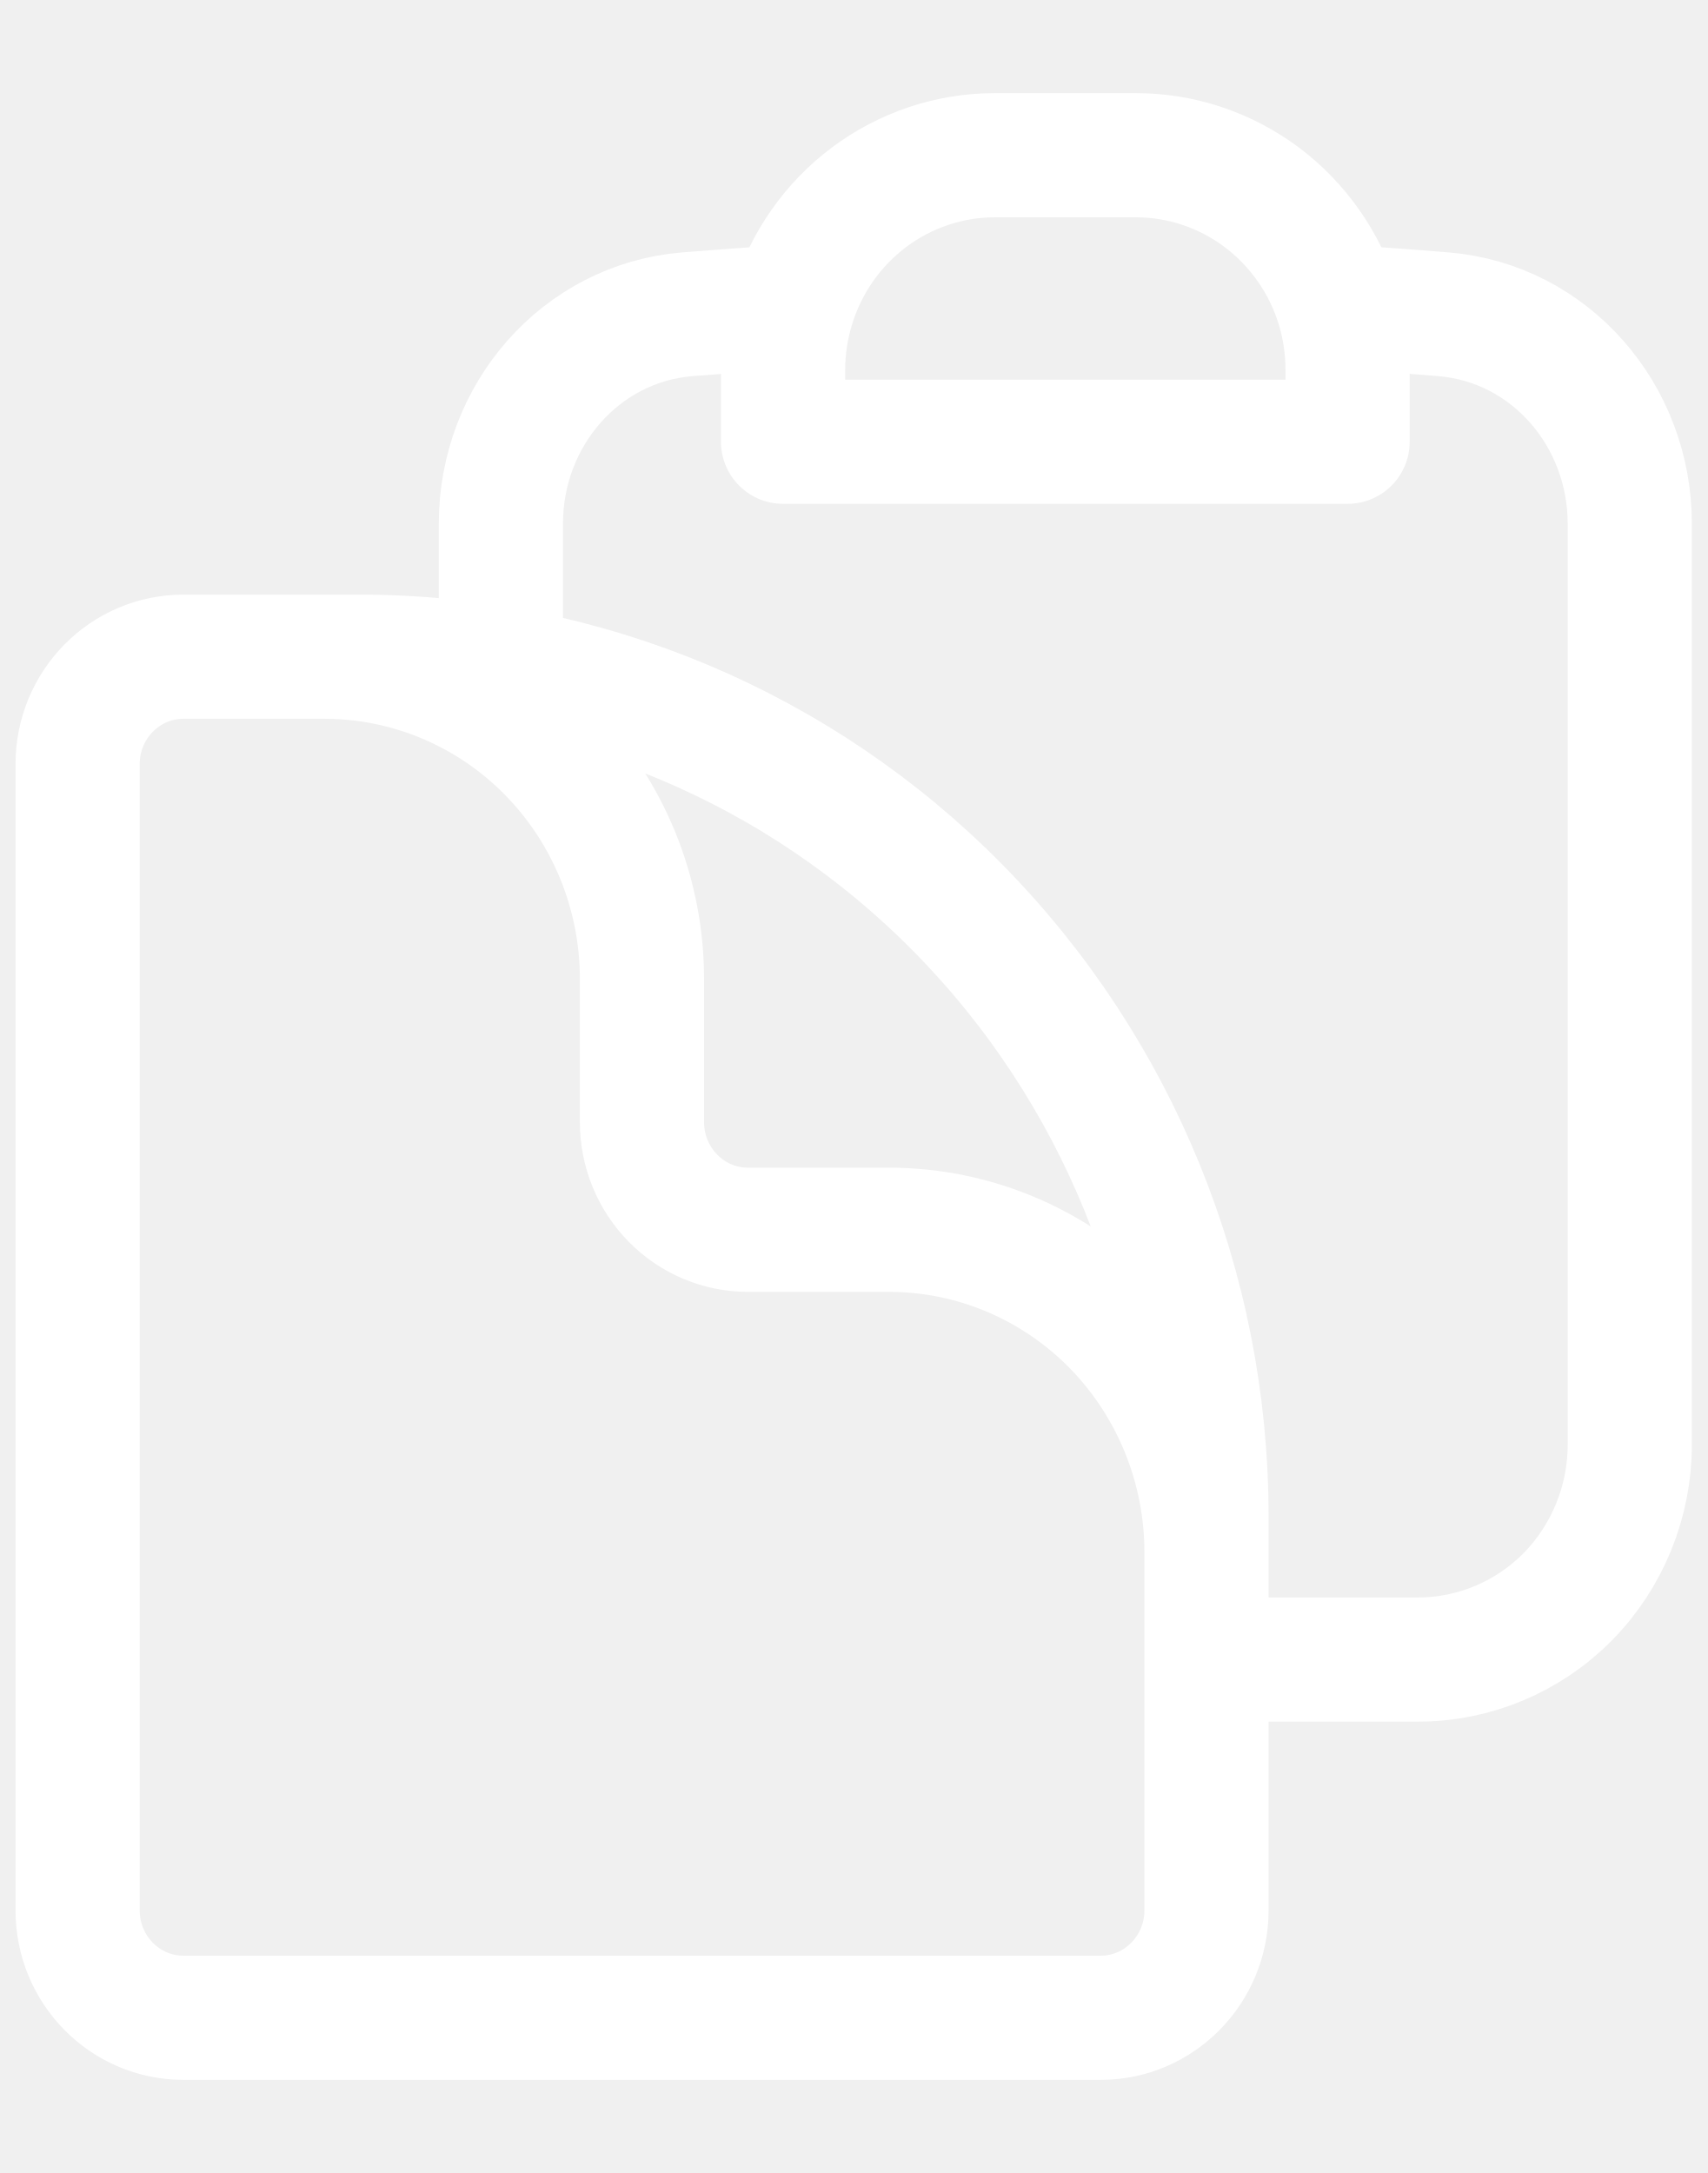
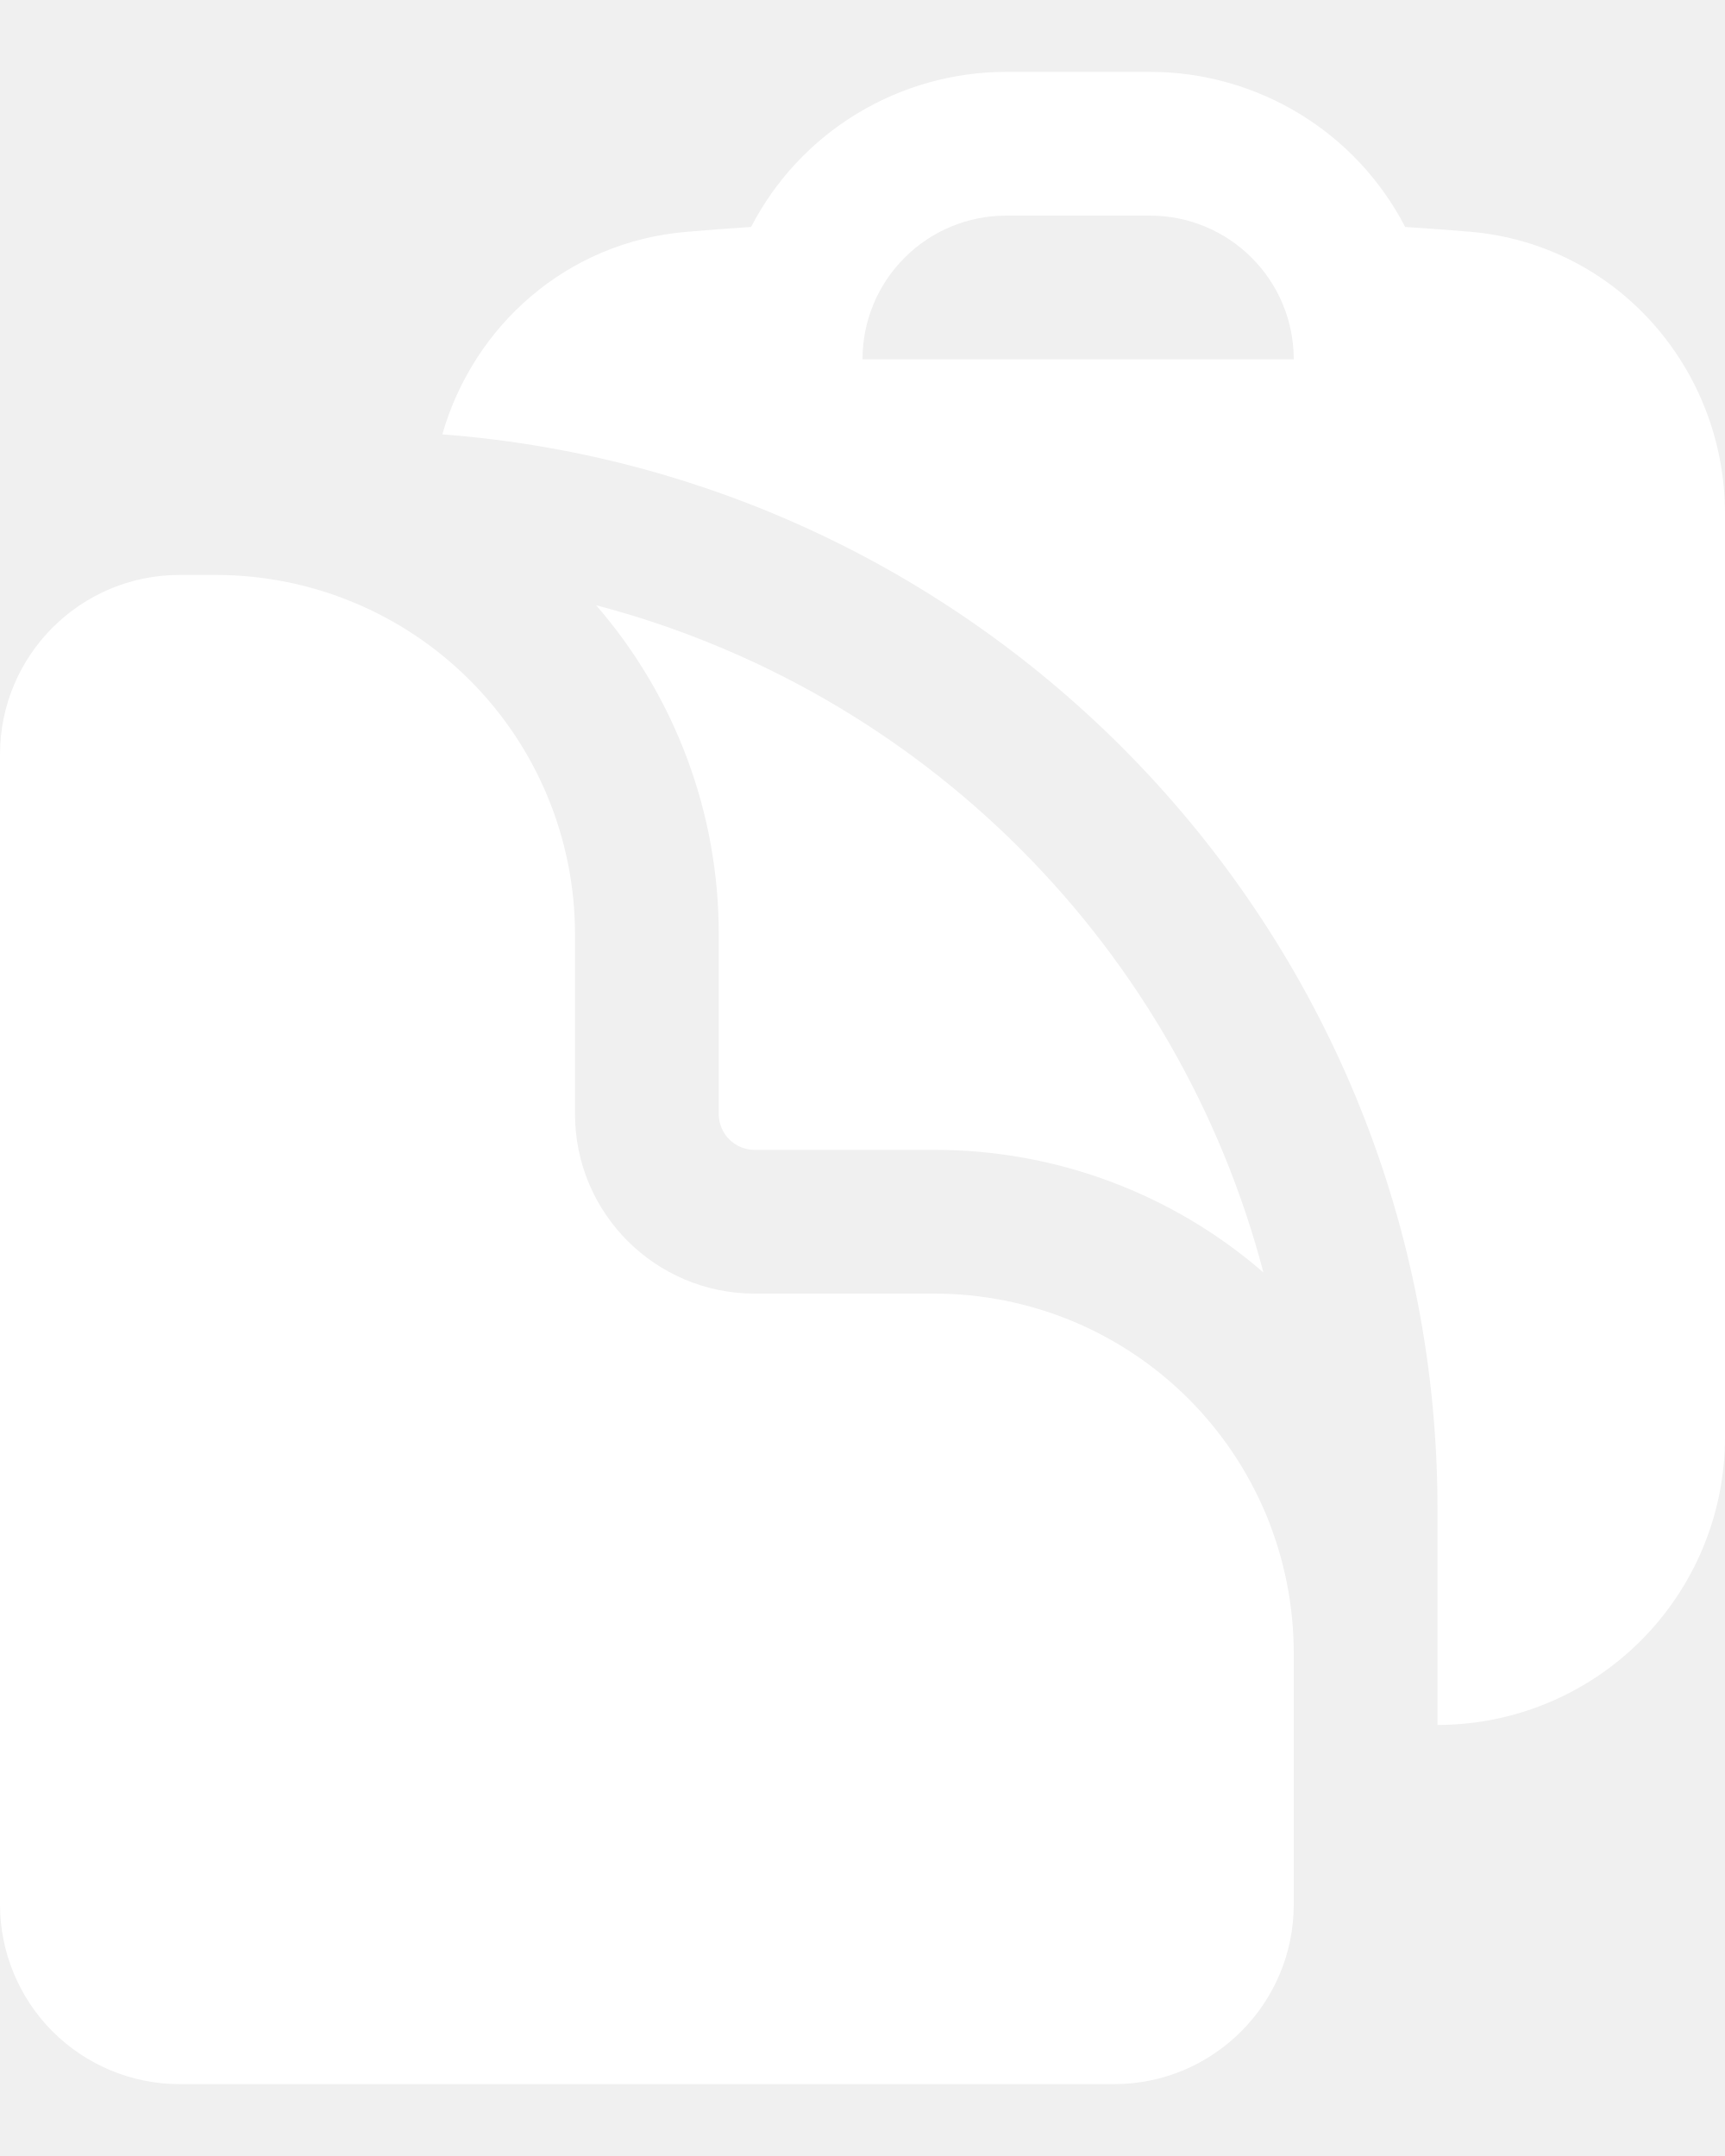
- <svg xmlns="http://www.w3.org/2000/svg" width="11" height="14" viewBox="0 0 11 14" fill="none">
-   <path d="M3.227 4.231V3.374C3.227 2.676 3.739 2.083 4.425 2.025C4.651 2.007 4.878 1.99 5.105 1.976M7.773 10.692H9.136C9.498 10.692 9.845 10.546 10.101 10.287C10.356 10.027 10.5 9.675 10.5 9.308V3.374C10.5 2.676 9.988 2.083 9.302 2.025C9.076 2.006 8.849 1.99 8.622 1.976M8.622 1.976C8.536 1.693 8.362 1.446 8.128 1.27C7.893 1.095 7.61 1 7.318 1H6.409C6.118 1 5.834 1.095 5.6 1.27C5.365 1.446 5.192 1.693 5.106 1.976C5.067 2.105 5.045 2.242 5.045 2.385V2.846H8.682V2.385C8.682 2.242 8.661 2.105 8.622 1.976ZM7.773 11.154V10C7.773 9.449 7.557 8.921 7.174 8.531C6.79 8.142 6.27 7.923 5.727 7.923H4.818C4.637 7.923 4.464 7.85 4.336 7.72C4.208 7.59 4.136 7.414 4.136 7.231V6.308C4.136 5.757 3.921 5.229 3.537 4.839C3.154 4.45 2.633 4.231 2.091 4.231H1.409M2.318 4.231H1.182C0.805 4.231 0.5 4.541 0.5 4.923V12.308C0.5 12.69 0.805 13 1.182 13H7.091C7.467 13 7.773 12.69 7.773 12.308V9.769C7.773 8.3 7.198 6.892 6.175 5.853C5.152 4.814 3.765 4.231 2.318 4.231Z" stroke="white" style="stroke:white;stroke-opacity:1;" stroke-width="0.8" stroke-linecap="round" stroke-linejoin="round" />
+ <svg xmlns="http://www.w3.org/2000/svg" width="12" height="15" viewBox="0 0 12 15" fill="none">
+   <path fill-rule="evenodd" clip-rule="evenodd" d="M9.775 1.579C9.925 1.589 10.075 1.6 10.224 1.612C11.251 1.699 12 2.569 12 3.573V10.001C12 10.531 11.789 11.04 11.414 11.415C11.039 11.79 10.53 12.001 10 12.001V10.5C10 6.552 6.949 3.317 3.077 3.022C3.293 2.267 3.944 1.682 4.776 1.613C4.925 1.6 5.075 1.589 5.225 1.579C5.393 1.254 5.648 0.981 5.961 0.791C6.274 0.601 6.634 0.5 7 0.5H8C8.366 0.5 8.726 0.601 9.039 0.791C9.352 0.981 9.607 1.254 9.775 1.579ZM6 2.5C6 2.235 6.105 1.98 6.293 1.793C6.48 1.605 6.735 1.5 7 1.5H8C8.265 1.5 8.52 1.605 8.707 1.793C8.895 1.98 9 2.235 9 2.5H6Z" fill="white" style="fill:white;fill-opacity:1;" />
+   <path d="M0 5.25C0 4.559 0.56 4 1.25 4H1.5C2.163 4 2.799 4.263 3.268 4.732C3.737 5.201 4 5.837 4 6.5V7.75C4 8.441 4.56 9 5.25 9H6.5C6.828 9 7.153 9.065 7.457 9.19C7.76 9.316 8.036 9.5 8.268 9.732C8.5 9.964 8.684 10.24 8.81 10.543C8.935 10.847 9 11.172 9 11.5V13.25C9 13.94 8.44 14.5 7.75 14.5H1.25C0.918 14.5 0.601 14.368 0.366 14.134C0.132 13.899 0 13.582 0 13.25V5.25Z" fill="white" style="fill:white;fill-opacity:1;" />
+   <path d="M5 6.5C5.001 5.659 4.698 4.846 4.147 4.211C5.263 4.504 6.28 5.088 7.096 5.904C7.912 6.72 8.496 7.737 8.789 8.853C8.154 8.302 7.341 7.999 6.5 8H5.25C5.184 8 5.12 7.974 5.073 7.927C5.026 7.88 5 7.816 5 7.75V6.5Z" fill="white" style="fill:white;fill-opacity:1;" />
</svg>
